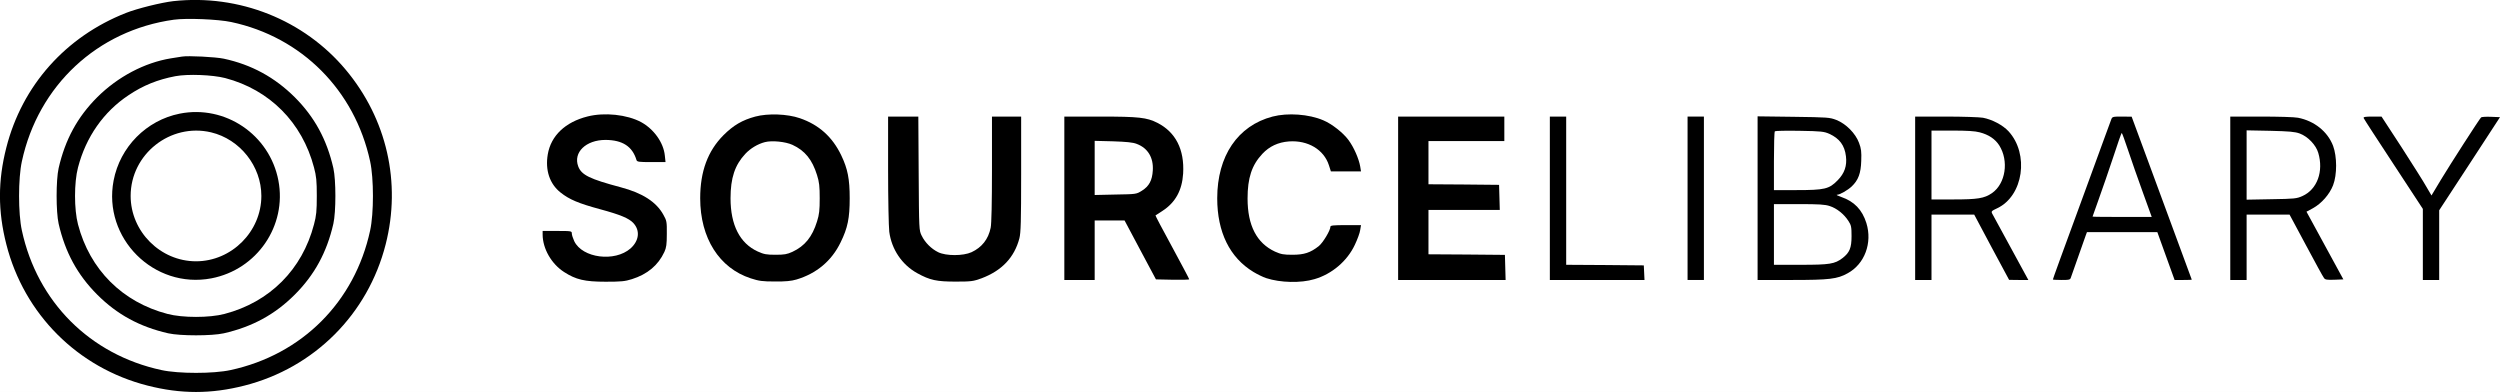
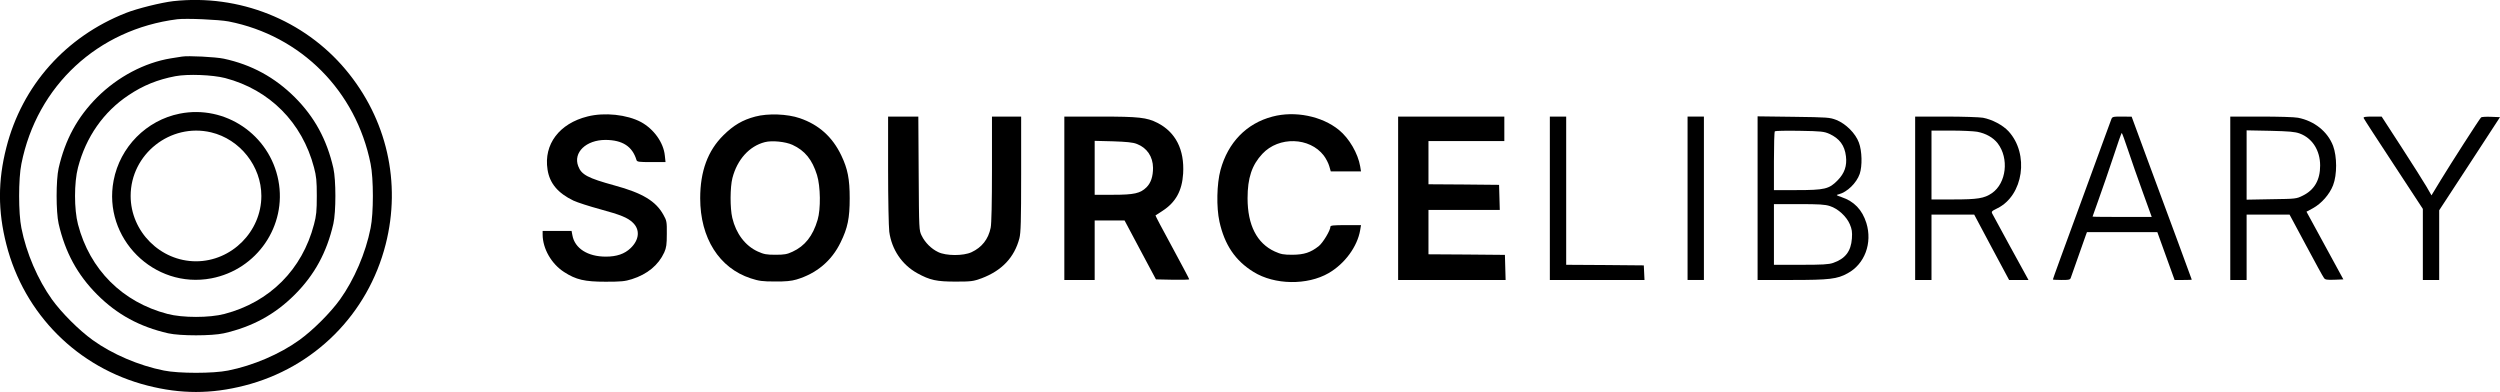
<svg xmlns="http://www.w3.org/2000/svg" version="1.0" width="2142.045pt" height="335.822pt" viewBox="0 0 2142.045 335.822" preserveAspectRatio="xMidYMid meet">
  <rect width="100%" height="100%" fill="white" />
  <g transform="translate(-216.0616,551.884) scale(0.1,-0.1)" fill="#000000" stroke="none">
-     <path d="M3645 5509 c-103 -12 -309 -63 -405 -101 -518 -204 -890 -623 -1025 -1153 -73 -285 -73 -545 0 -830 152 -598 612 -1058 1210 -1210 285 -73 545 -73 830 0 598 152 1058 612 1210 1210 135 529 10 1075 -341 1495 -358 429 -916 651 -1479 589z m497 -179 c603 -128 1058 -584 1190 -1194 32 -146 32 -446 0 -592 -132 -612 -584 -1064 -1196 -1196 -146 -32 -446 -32 -592 0 -612 132 -1064 584 -1196 1196 -32 146 -32 446 0 592 140 650 647 1123 1302 1214 107 15 381 4 492 -20z" />
+     <path d="M3645 5509 c-103 -12 -309 -63 -405 -101 -518 -204 -890 -623 -1025 -1153 -73 -285 -73 -545 0 -830 152 -598 612 -1058 1210 -1210 285 -73 545 -73 830 0 598 152 1058 612 1210 1210 135 529 10 1075 -341 1495 -358 429 -916 651 -1479 589z m475 -174 c620 -122 1091 -595 1216 -1220 26 -126 26 -424 0 -550 -42 -214 -141 -443 -262 -612 -83 -115 -232 -264 -349 -348 -166 -120 -397 -219 -610 -261 -126 -26 -424 -26 -550 0 -213 42 -444 141 -610 261 -117 84 -266 233 -349 348 -121 169 -220 398 -262 612 -26 126 -26 424 0 550 133 669 655 1153 1336 1239 76 9 357 -3 440 -19z" />
    <path d="M3720 5034 c-14 -2 -56 -9 -95 -15 -226 -37 -455 -158 -631 -333 -170 -170 -275 -363 -331 -608 -23 -102 -23 -374 0 -476 56 -245 161 -438 331 -608 170 -170 363 -275 608 -331 102 -23 374 -23 476 0 245 56 438 161 608 331 170 170 275 363 331 608 23 102 23 374 0 476 -56 245 -161 438 -331 608 -171 170 -370 279 -608 330 -70 15 -307 27 -358 18z m370 -184 c381 -100 660 -381 761 -766 20 -75 24 -114 24 -244 0 -130 -4 -169 -24 -244 -101 -387 -380 -666 -767 -767 -129 -34 -359 -34 -488 0 -387 101 -666 380 -767 767 -34 129 -34 359 0 488 68 261 219 477 433 619 125 84 249 134 401 163 106 20 318 12 427 -16z" />
    <path d="M3700 4545 c-285 -57 -511 -285 -566 -573 -94 -493 345 -932 838 -838 391 75 648 451 574 838 -75 393 -456 651 -846 573z m269 -160 c248 -59 431 -290 431 -545 0 -305 -255 -560 -560 -560 -305 0 -560 255 -560 560 0 358 340 627 689 545z" />
-     <path d="M7195 4521 c-191 -48 -314 -165 -341 -325 -23 -135 16 -253 110 -327 74 -59 154 -93 339 -143 174 -47 247 -78 284 -118 60 -64 50 -152 -24 -218 -135 -118 -412 -83 -482 62 -11 24 -21 54 -21 66 0 21 -3 22 -125 22 l-125 0 0 -32 c1 -120 75 -250 184 -320 101 -65 176 -83 356 -83 132 0 165 3 225 22 133 42 225 119 278 233 17 37 21 65 21 155 1 104 -1 113 -29 163 -60 110 -179 187 -365 236 -266 71 -337 105 -365 179 -45 120 66 227 234 227 146 -1 230 -56 265 -172 5 -16 20 -18 127 -18 l122 0 -6 56 c-11 111 -94 227 -204 287 -120 64 -312 85 -458 48z" />
-     <path d="M8632 4520 c-111 -30 -187 -74 -273 -160 -134 -135 -199 -310 -199 -540 0 -341 163 -598 433 -686 71 -23 99 -27 207 -27 91 -1 141 4 185 17 171 51 301 159 378 318 61 124 78 208 78 378 0 165 -17 252 -72 367 -76 159 -192 263 -355 319 -107 37 -274 43 -382 14z m318 -242 c107 -49 170 -127 211 -259 19 -60 23 -97 23 -199 0 -102 -4 -139 -23 -199 -41 -132 -104 -210 -211 -260 -46 -21 -69 -25 -145 -25 -77 0 -99 4 -152 28 -153 70 -233 226 -233 456 0 174 37 285 127 381 44 47 106 84 167 100 60 16 177 4 236 -23z" />
-     <path d="M13064 4520 c-298 -78 -474 -337 -474 -700 0 -290 107 -508 310 -631 33 -20 82 -44 109 -53 122 -40 298 -44 414 -9 149 43 281 155 346 294 22 46 43 103 46 127 l7 42 -131 0 c-103 0 -131 -3 -131 -13 0 -32 -64 -138 -100 -167 -71 -56 -125 -74 -225 -74 -77 0 -98 4 -150 27 -157 73 -235 224 -235 455 0 176 36 286 127 383 60 64 135 99 227 106 163 12 300 -70 343 -204 l17 -53 129 0 129 0 -7 43 c-12 67 -54 164 -101 227 -45 61 -141 137 -215 168 -123 53 -305 66 -435 32z" />
-     <path d="M9770 4066 c0 -256 5 -489 10 -533 20 -151 109 -283 240 -355 109 -60 165 -72 330 -72 134 0 151 3 220 28 175 66 282 179 325 343 12 47 15 145 15 550 l0 493 -125 0 -125 0 0 -450 c0 -287 -4 -468 -11 -502 -20 -99 -76 -169 -164 -210 -72 -33 -219 -33 -286 0 -59 29 -112 82 -141 141 -23 46 -23 50 -26 534 l-3 487 -129 0 -130 0 0 -454z" />
-     <path d="M11280 3820 l0 -700 130 0 130 0 0 255 0 255 128 0 128 0 134 -252 135 -253 143 -3 c78 -1 142 0 142 4 0 4 -66 128 -146 276 -81 148 -145 270 -143 271 2 2 29 19 60 39 111 72 168 176 177 320 12 206 -64 355 -222 435 -90 45 -156 53 -488 53 l-308 0 0 -700z m620 466 c96 -36 145 -118 138 -228 -5 -85 -32 -135 -93 -173 -48 -30 -48 -30 -227 -33 l-178 -4 0 232 0 232 158 -4 c115 -4 169 -9 202 -22z" />
+     <path d="M7195 4521 c-242 -60 -377 -239 -343 -455 18 -118 89 -202 222 -266 34 -16 137 -49 229 -74 176 -48 235 -72 279 -114 64 -60 57 -147 -18 -219 -52 -50 -119 -73 -213 -73 -155 0 -266 71 -286 183 l-7 37 -124 0 -124 0 0 -32 c1 -120 75 -250 184 -320 102 -66 176 -83 356 -83 132 0 165 3 225 22 132 42 227 120 277 229 18 41 22 67 22 159 1 104 -1 113 -29 163 -65 118 -180 187 -419 252 -229 63 -284 92 -311 165 -45 117 67 225 234 225 146 -1 230 -56 265 -172 5 -16 20 -18 127 -18 l122 0 -6 56 c-11 111 -94 227 -204 287 -120 64 -312 85 -458 48z" />
+     <path d="M8632 4520 c-110 -29 -187 -75 -273 -160 -134 -132 -199 -309 -199 -540 0 -341 163 -598 433 -686 71 -23 99 -27 207 -27 91 -1 141 4 185 17 171 51 301 159 378 318 61 124 78 208 78 378 0 165 -17 252 -72 367 -76 159 -192 263 -355 319 -107 37 -274 43 -382 14z m318 -242 c107 -49 170 -127 211 -259 30 -97 33 -291 5 -384 -41 -139 -109 -224 -215 -273 -47 -22 -70 -26 -146 -26 -77 0 -99 4 -152 28 -107 49 -186 153 -218 288 -20 84 -19 263 1 341 41 159 145 274 278 308 60 16 177 4 236 -23z" />
+     <path d="M13064 4520 c-223 -58 -382 -222 -446 -458 -32 -118 -36 -319 -9 -442 44 -199 136 -335 292 -431 180 -112 461 -116 644 -10 138 80 246 227 270 369 l7 42 -131 0 c-103 0 -131 -3 -131 -13 0 -32 -64 -138 -100 -167 -70 -55 -125 -73 -225 -74 -78 0 -98 4 -152 28 -153 70 -233 226 -233 456 0 174 37 285 127 381 141 151 405 143 526 -15 19 -25 40 -66 47 -91 l13 -45 129 0 130 0 -7 43 c-19 111 -94 241 -183 313 -145 118 -376 165 -568 114z" />
+     <path d="M9770 4066 c0 -256 5 -489 10 -533 21 -152 108 -282 240 -355 109 -60 165 -72 330 -72 134 0 151 3 220 28 175 66 282 179 325 343 12 47 15 145 15 550 l0 493 -125 0 -125 0 0 -450 c0 -287 -4 -468 -11 -502 -20 -99 -76 -169 -164 -210 -71 -33 -219 -32 -286 1 -59 28 -112 81 -141 140 -23 46 -23 50 -26 534 l-3 487 -129 0 -130 0 0 -454z" />
+     <path d="M11280 3820 l0 -700 130 0 130 0 0 255 0 255 128 0 128 0 134 -252 135 -253 143 -3 c78 -1 142 0 142 4 0 4 -66 128 -146 276 -81 148 -145 270 -143 271 2 2 29 19 60 39 113 73 168 172 177 320 12 205 -64 355 -222 435 -90 45 -156 53 -488 53 l-308 0 0 -700z m620 466 c88 -33 139 -109 140 -205 0 -74 -18 -129 -56 -167 -53 -52 -106 -64 -286 -64 l-158 0 0 231 0 231 158 -4 c115 -4 169 -9 202 -22z" />
    <path d="M14140 3820 l0 -700 460 0 461 0 -3 108 -3 107 -327 3 -328 2 0 190 0 190 305 0 306 0 -3 108 -3 107 -302 3 -303 2 0 185 0 185 325 0 325 0 0 105 0 105 -455 0 -455 0 0 -700z" />
    <path d="M15440 3820 l0 -700 405 0 406 0 -3 63 -3 62 -332 3 -333 2 0 635 0 635 -70 0 -70 0 0 -700z" />
    <path d="M16620 3820 l0 -700 70 0 70 0 0 700 0 700 -70 0 -70 0 0 -700z" />
-     <path d="M17220 3821 l0 -701 293 0 c322 0 390 8 478 57 146 79 214 260 161 431 -36 114 -104 185 -215 223 -29 10 -45 18 -37 19 24 0 92 39 126 71 57 54 79 113 82 219 3 79 0 105 -19 155 -30 81 -111 163 -194 196 -58 22 -72 23 -367 27 l-308 4 0 -701z m615 551 c87 -40 131 -99 142 -192 10 -82 -12 -146 -71 -206 -73 -75 -111 -84 -353 -84 l-193 0 0 248 c0 137 3 252 8 256 4 4 99 6 212 4 187 -3 209 -6 255 -26z m4 -619 c59 -19 121 -68 159 -127 24 -37 27 -50 27 -131 0 -101 -17 -141 -78 -188 -66 -50 -109 -57 -357 -57 l-230 0 0 260 0 260 214 0 c171 0 224 -3 265 -17z" />
-     <path d="M18570 3820 l0 -700 70 0 70 0 0 280 0 280 183 0 183 0 149 -280 150 -279 83 -1 82 0 -29 53 c-35 63 -263 483 -280 514 -11 21 -8 24 43 48 223 106 275 464 96 659 -49 53 -140 101 -219 116 -29 5 -172 10 -317 10 l-264 0 0 -700z m553 565 c77 -20 132 -57 167 -111 85 -134 55 -329 -62 -410 -66 -45 -121 -54 -333 -54 l-185 0 0 295 0 295 178 0 c125 0 195 -4 235 -15z" />
-     <path d="M20250 4495 c-5 -13 -29 -80 -54 -147 -24 -68 -102 -278 -171 -468 -198 -539 -275 -751 -275 -756 0 -2 33 -4 74 -4 69 0 75 2 81 23 6 18 74 211 127 360 l10 27 301 0 302 0 74 -205 74 -205 74 0 c40 0 73 1 73 3 0 1 -52 142 -115 312 -63 171 -179 484 -257 697 l-143 387 -83 1 c-79 0 -83 -1 -92 -25z m144 -262 c27 -82 84 -244 126 -360 l77 -213 -254 0 c-139 0 -253 1 -253 3 0 1 24 70 54 152 30 83 85 243 123 357 37 114 70 208 73 208 3 0 27 -66 54 -147z" />
-     <path d="M21270 3820 l0 -700 70 0 70 0 0 280 0 280 184 0 184 0 141 -263 c77 -144 146 -271 154 -280 10 -15 25 -17 89 -15 l77 3 -158 290 -158 290 54 29 c75 41 144 120 174 198 35 91 34 245 0 337 -47 123 -161 214 -301 241 -29 6 -171 10 -316 10 l-264 0 0 -700z m595 555 c70 -26 139 -98 159 -166 47 -159 -9 -313 -136 -370 -49 -22 -68 -24 -265 -27 l-213 -4 0 297 0 297 203 -4 c164 -4 211 -8 252 -23z" />
-     <path d="M22413 4507 c2 -7 118 -185 256 -395 l251 -383 0 -304 0 -305 70 0 70 0 0 298 0 299 261 399 260 399 -77 3 c-42 2 -81 -1 -85 -5 -16 -16 -265 -403 -344 -534 l-81 -135 -44 75 c-23 42 -120 194 -213 339 l-171 262 -79 0 c-60 0 -78 -3 -74 -13z" />
+     <path d="M17220 3821 l0 -701 293 0 c322 0 390 8 478 57 147 79 214 259 161 431 -36 114 -105 186 -213 222 -47 16 -49 18 -24 24 72 18 153 97 180 175 23 68 20 197 -7 268 -29 79 -111 161 -193 194 -58 22 -72 23 -367 27 l-308 4 0 -701z m615 551 c87 -40 131 -99 142 -192 10 -82 -12 -146 -71 -206 -73 -75 -111 -84 -353 -84 l-193 0 0 248 c0 137 3 252 8 256 4 4 99 6 212 4 187 -3 209 -6 255 -26z m5 -619 c69 -22 141 -88 170 -155 18 -43 22 -65 18 -123 -8 -110 -57 -173 -161 -209 -38 -13 -92 -16 -277 -16 l-230 0 0 260 0 260 214 0 c173 0 224 -3 266 -17z" />
+     <path d="M18570 3820 l0 -700 70 0 70 0 0 280 0 280 183 0 183 0 149 -280 150 -280 83 0 83 0 -29 53 c-29 51 -258 471 -280 513 -11 20 -7 24 42 48 224 110 275 465 96 660 -49 53 -140 101 -219 116 -29 5 -172 10 -317 10 l-264 0 0 -700z m531 570 c75 -14 138 -50 176 -99 99 -129 75 -341 -49 -427 -66 -45 -121 -54 -333 -54 l-185 0 0 295 0 295 169 0 c92 0 192 -5 222 -10z" />
+     <path d="M20250 4495 c-5 -13 -29 -80 -54 -147 -25 -68 -102 -278 -171 -468 -191 -520 -275 -751 -275 -756 0 -2 33 -4 74 -4 69 0 75 2 81 23 6 18 74 211 127 360 l10 27 301 0 302 0 74 -205 74 -205 74 0 c40 0 73 1 73 3 0 2 -54 149 -120 327 -66 179 -182 493 -258 697 l-137 372 -83 1 c-79 0 -83 -1 -92 -25z m144 -262 c27 -82 84 -244 126 -360 l77 -213 -254 0 c-139 0 -253 1 -253 3 0 1 24 70 54 152 30 83 85 243 123 357 37 114 70 207 73 208 3 0 27 -66 54 -147z" />
+     <path d="M21270 3820 l0 -700 70 0 70 0 0 280 0 280 184 0 184 0 141 -263 c77 -144 146 -271 154 -280 10 -15 25 -17 89 -15 l77 3 -158 290 -158 290 54 29 c75 41 144 120 174 198 35 91 34 245 0 337 -47 123 -161 214 -301 241 -29 6 -171 10 -316 10 l-264 0 0 -700z m595 555 c108 -40 175 -145 175 -275 0 -123 -49 -208 -148 -257 -56 -28 -60 -28 -269 -31 l-213 -4 0 297 0 297 203 -4 c164 -4 211 -8 252 -23z" />
+     <path d="M22413 4507 c2 -7 118 -185 256 -395 l251 -383 0 -304 0 -305 70 0 70 0 0 298 0 299 261 399 260 399 -77 3 c-42 2 -81 -1 -85 -5 -16 -16 -264 -403 -343 -533 l-82 -135 -43 75 c-24 41 -120 193 -214 338 l-170 262 -80 0 c-60 0 -78 -3 -74 -13z" />
  </g>
</svg>
